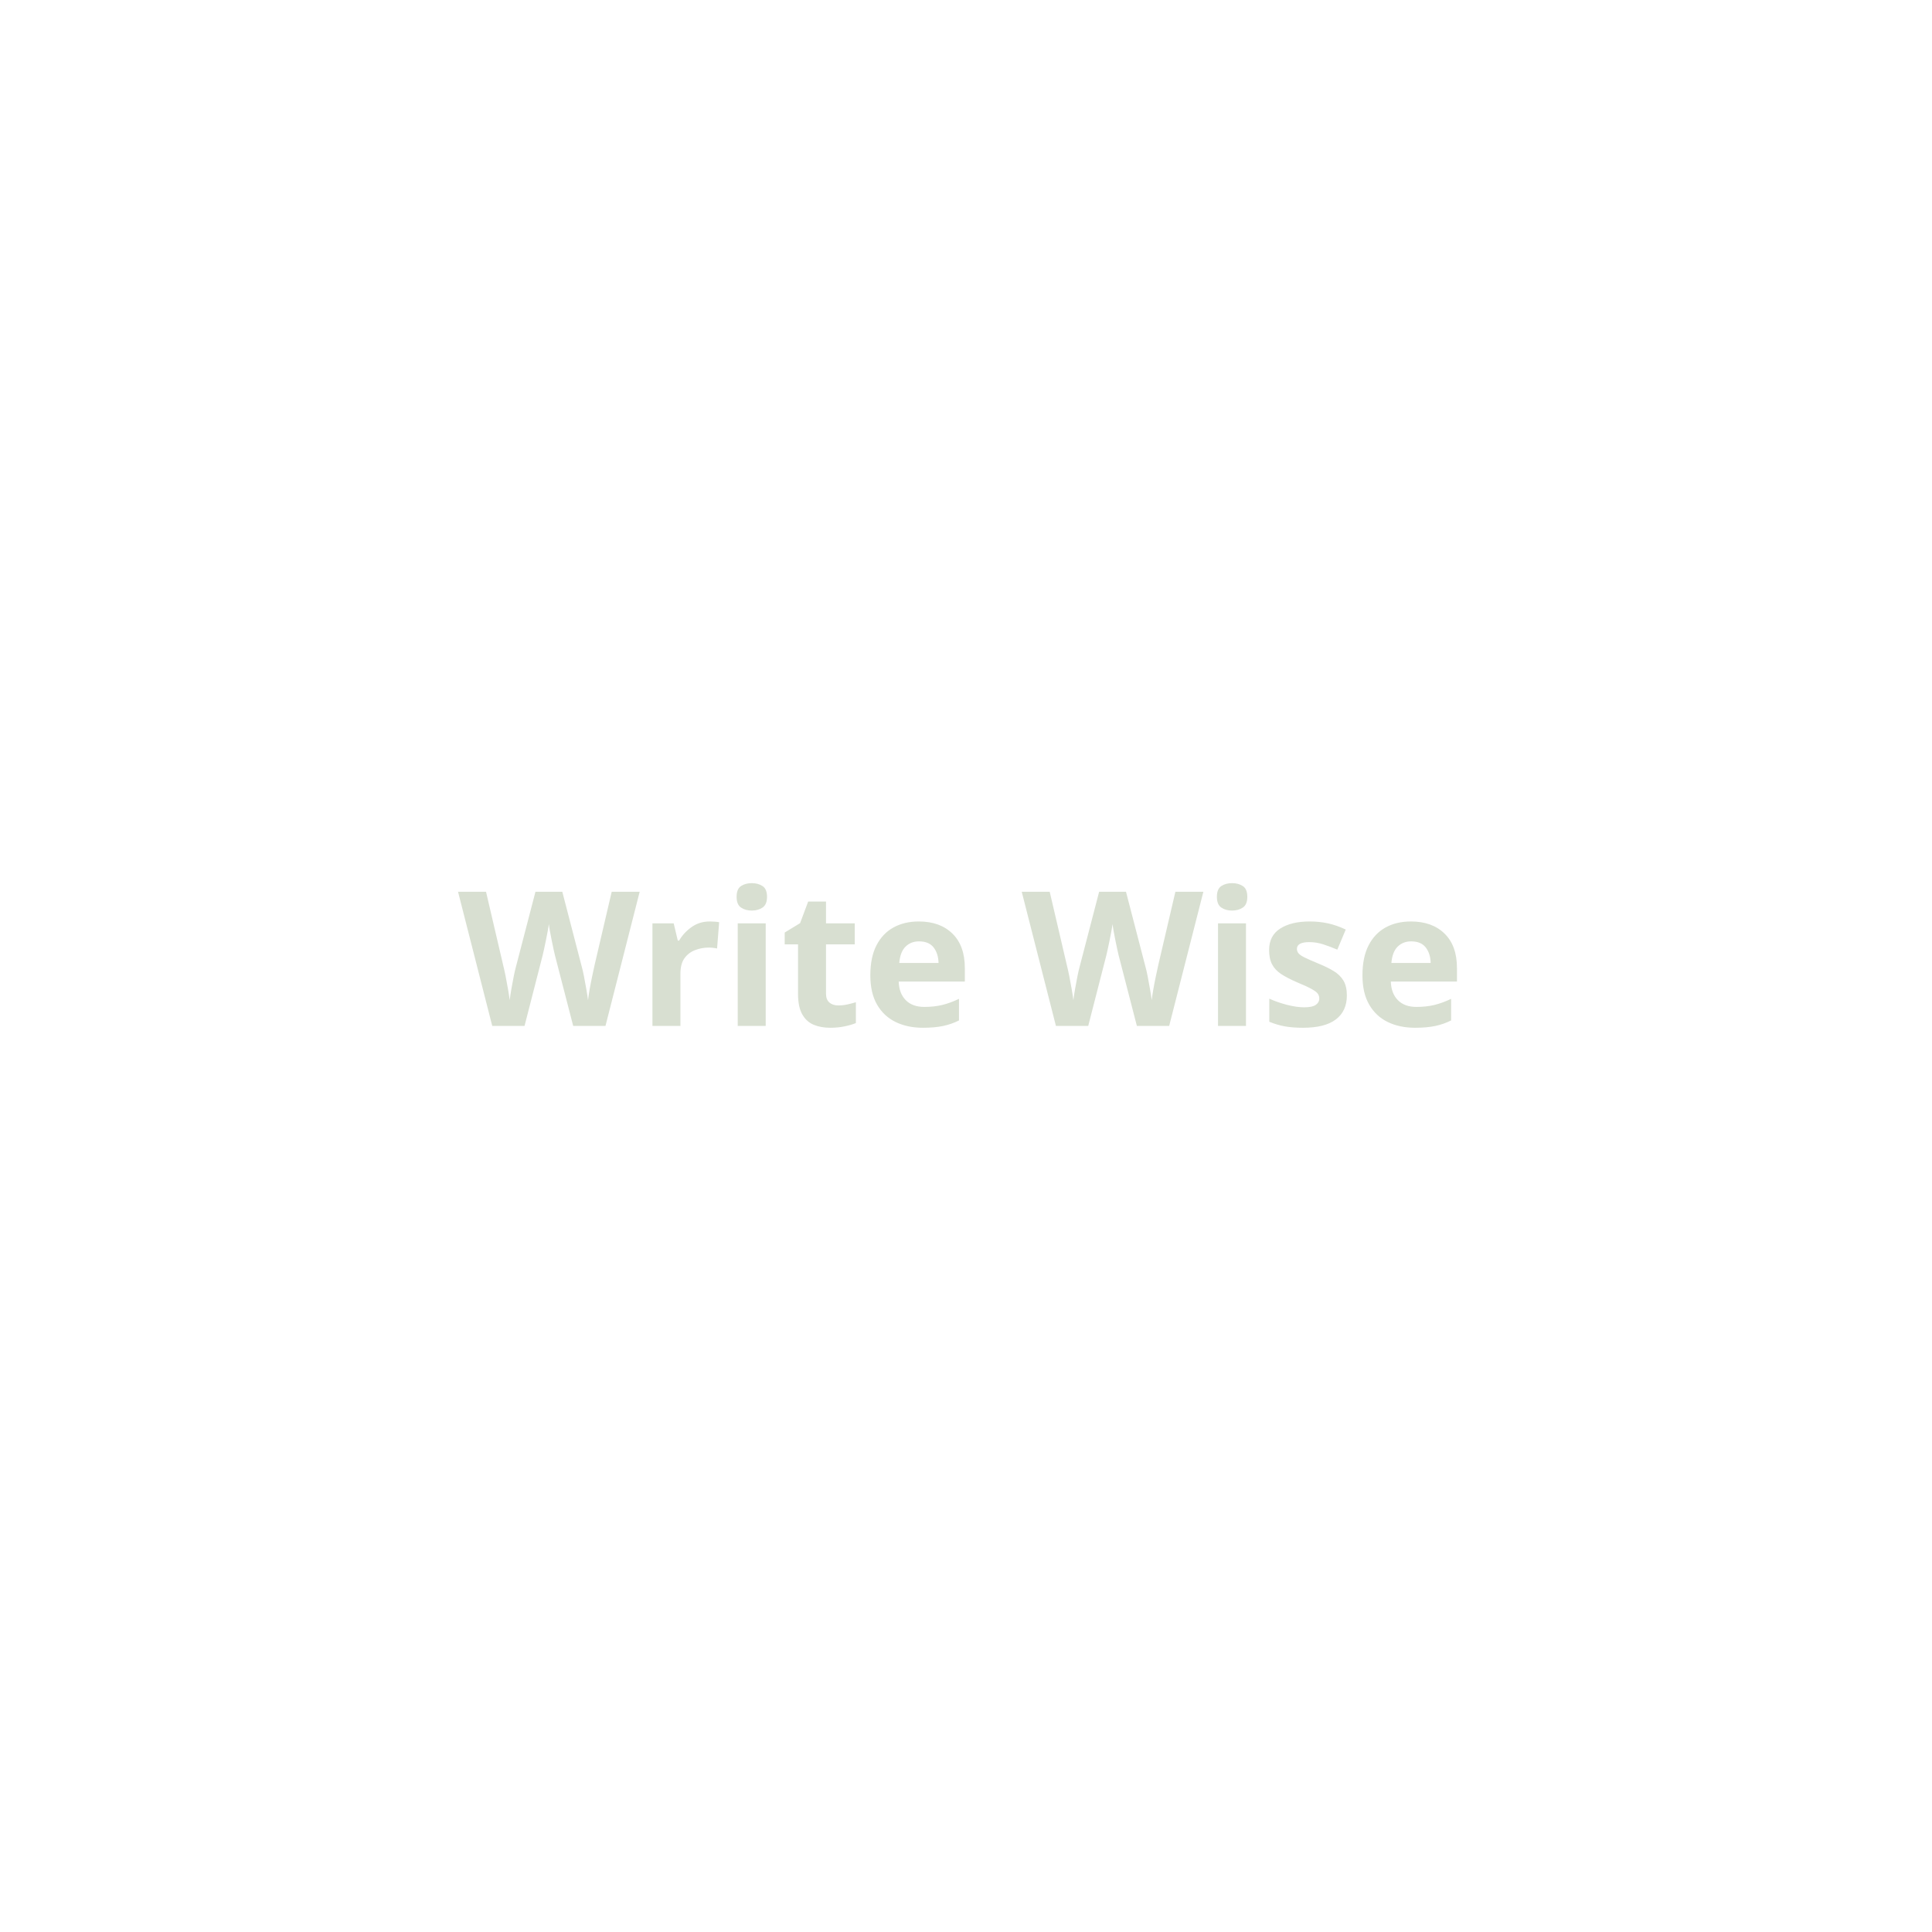
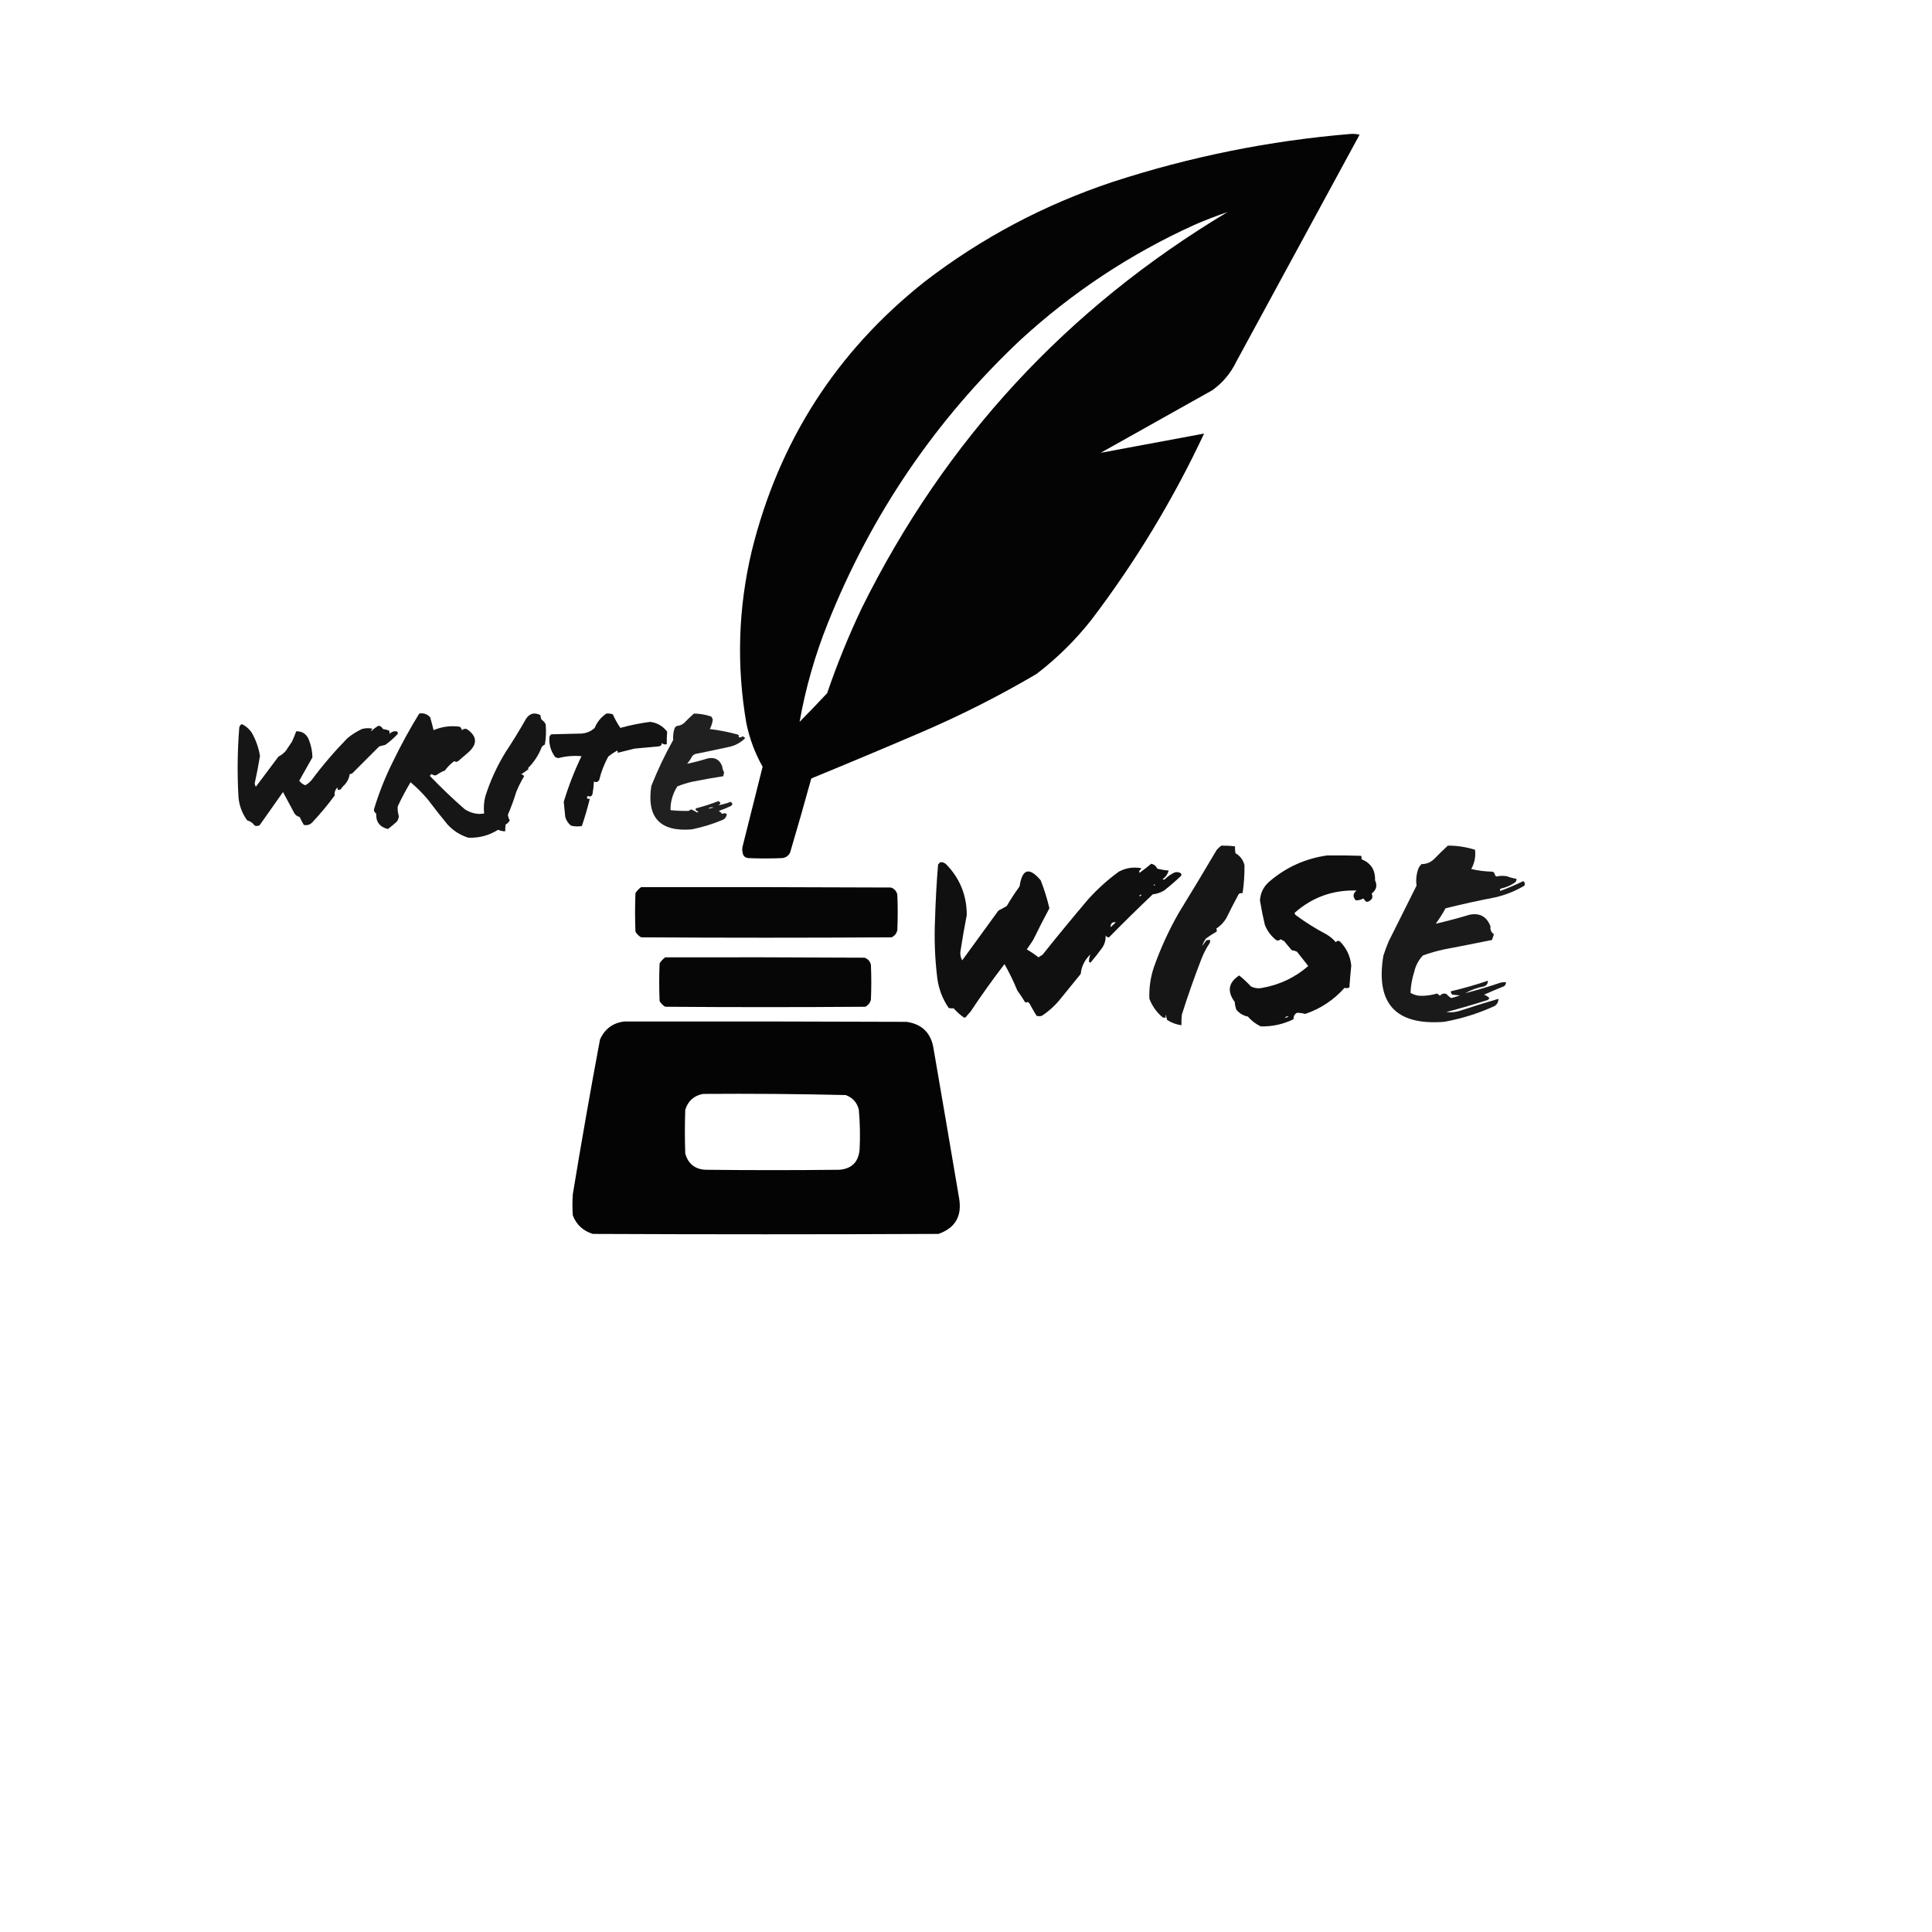
- <svg xmlns="http://www.w3.org/2000/svg" version="1.1" width="1080" height="1080" viewBox="0 0 1080 1080" xml:space="preserve">
-   <defs>
- </defs>
-   <rect x="0" y="0" width="100%" height="100%" fill="transparent" />
-   <g transform="matrix(1 0 0 1 540 540)" id="b07c7280-4d62-4882-aa0a-67602c3cd73f">
-     <rect style="stroke: none; stroke-width: 1; stroke-dasharray: none; stroke-linecap: butt; stroke-dashoffset: 0; stroke-linejoin: miter; stroke-miterlimit: 4; fill: rgb(255,255,255); fill-rule: nonzero; opacity: 1; visibility: hidden;" vector-effect="non-scaling-stroke" x="-540" y="-540" rx="0" ry="0" width="1080" height="1080" />
+ <svg xmlns="http://www.w3.org/2000/svg" version="1.1" width="2560px" height="2560px" style="shape-rendering:geometricPrecision; text-rendering:geometricPrecision; image-rendering:optimizeQuality; fill-rule:evenodd; clip-rule:evenodd">
+   <g>
+     <path style="opacity:0.983" fill="#000000" d="M 1789.5,177.5 C 1793.55,177.176 1797.55,177.509 1801.5,178.5C 1747,278.833 1692.5,379.167 1638,479.5C 1630.67,494.66 1620.17,507.16 1606.5,517C 1557.17,544.667 1507.83,572.333 1458.5,600C 1504.12,591.576 1549.79,583.076 1595.5,574.5C 1554.25,662.387 1504.42,744.72 1446,821.5C 1424.8,848.371 1400.63,872.204 1373.5,893C 1324.55,921.811 1273.88,947.478 1221.5,970C 1172.78,990.903 1123.94,1011.4 1075,1031.5C 1065.98,1064.26 1056.64,1096.92 1047,1129.5C 1044.89,1133.94 1041.39,1136.44 1036.5,1137C 1021.5,1137.67 1006.5,1137.67 991.5,1137C 987,1136.5 984.5,1134 984,1129.5C 983.333,1126.83 983.333,1124.17 984,1121.5C 992.834,1086.33 1001.67,1051.16 1010.5,1016C 1000.39,998.02 993.226,978.853 989,958.5C 975.796,882.057 978.129,806.057 996,730.5C 1031.87,584.861 1108.37,465.695 1225.5,373C 1300.7,315.221 1383.7,271.221 1474.5,241C 1577.15,207.571 1682.15,186.404 1789.5,177.5 Z M 1059.5,956.5 C 1067.49,911.552 1079.99,867.885 1097,825.5C 1154.41,681.797 1239.24,556.964 1351.5,451C 1420.16,387.809 1497.16,336.809 1582.5,298C 1597.05,291.71 1611.72,286.043 1626.5,281C 1413.66,408.505 1252.16,583.338 1142,805.5C 1124.52,842.284 1109.18,879.95 1096,918.5C 1083.97,931.365 1071.8,944.032 1059.5,956.5 Z" />
  </g>
-   <g transform="matrix(1 0 0 1 540 540)" id="33fbfd5d-3dc8-4fcd-84ab-86f828964aac">
- </g>
-   <g transform="matrix(0 0 0 0 0 0)">
-     <g style="">
- </g>
+   <g>
+     <path style="opacity:0.914" fill="#000000" d="M 555.5,945.5 C 561.291,944.489 566.124,946.156 570,950.5C 571.654,956.113 573.154,961.78 574.5,967.5C 585.693,962.744 597.36,961.244 609.5,963C 610.877,964.397 611.71,965.897 612,967.5C 613.932,965.822 616.098,965.322 618.5,966C 632.332,975.489 632.999,985.822 620.5,997C 615.833,1001 611.167,1005 606.5,1009C 604.888,1009.72 603.388,1009.55 602,1008.5C 597.167,1012 593,1016.17 589.5,1021C 585.489,1022.44 581.822,1024.44 578.5,1027C 575.975,1027.9 573.808,1027.4 572,1025.5C 571.167,1026.33 570.333,1027.17 569.5,1028C 584.227,1043.4 599.561,1058.06 615.5,1072C 621.409,1076.04 627.909,1078.21 635,1078.5C 637.167,1078.33 639.333,1078.17 641.5,1078C 640.659,1070.5 641.159,1063 643,1055.5C 649.563,1034.71 658.563,1015.04 670,996.5C 679.502,982.167 688.502,967.501 697,952.5C 701.767,945.246 708.1,943.579 716,947.5C 716.192,949.577 716.692,951.577 717.5,953.5C 719.858,955.024 721.691,957.024 723,959.5C 723.881,968.562 723.548,977.562 722,986.5C 720.488,987.257 719.154,988.257 718,989.5C 713.842,1000.31 707.675,1009.81 699.5,1018C 699.833,1018.33 700.167,1018.67 700.5,1019C 697.305,1021.51 693.972,1023.85 690.5,1026C 692.286,1026.2 693.619,1027.03 694.5,1028.5C 690.457,1035.25 686.957,1042.25 684,1049.5C 680.93,1059.71 677.264,1069.71 673,1079.5C 673.179,1082.09 674.013,1084.59 675.5,1087C 674.256,1089.38 672.423,1091.22 670,1092.5C 669.502,1095.48 669.335,1098.48 669.5,1101.5C 666.193,1101.54 663.026,1100.87 660,1099.5C 647.891,1107.09 634.724,1110.59 620.5,1110C 609.769,1106.6 600.602,1100.76 593,1092.5C 584.092,1081.68 575.426,1070.68 567,1059.5C 560,1051.17 552.333,1043.5 544,1036.5C 537.839,1046.82 532.172,1057.48 527,1068.5C 526.678,1072.9 527.178,1077.23 528.5,1081.5C 528.237,1084.03 527.404,1086.36 526,1088.5C 522.167,1092.08 518.167,1095.41 514,1098.5C 503.11,1095.85 497.943,1089.02 498.5,1078C 496.406,1076.74 495.406,1074.91 495.5,1072.5C 502.128,1050.46 510.628,1029.12 521,1008.5C 531.468,986.895 542.968,965.895 555.5,945.5 Z" />
  </g>
-   <g transform="matrix(0 0 0 0 0 0)">
-     <g style="">
- </g>
+   <g>
+     <path style="opacity:0.922" fill="#000000" d="M 803.5,945.5 C 806.448,945.223 809.281,945.556 812,946.5C 814.84,952.854 818.174,958.854 822,964.5C 834.931,960.926 848.098,958.26 861.5,956.5C 870.868,957.721 878.368,962.055 884,969.5C 883.561,975.063 883.394,980.563 883.5,986C 880.975,986.896 878.808,986.396 877,984.5C 876.833,987.333 875.333,988.833 872.5,989C 861.823,989.905 851.156,990.905 840.5,992C 833.135,993.904 825.802,995.737 818.5,997.5C 818.649,996.448 818.483,995.448 818,994.5C 813.766,996.802 809.766,999.469 806,1002.5C 800.612,1012.28 796.612,1022.61 794,1033.5C 792.214,1036.36 789.881,1037.03 787,1035.5C 786.73,1041.14 786.064,1046.81 785,1052.5C 783.776,1055.47 781.776,1056.14 779,1054.5C 776.728,1057.49 777.561,1058.82 781.5,1058.5C 778.519,1070.61 775.019,1082.61 771,1094.5C 766.216,1095.4 761.383,1095.23 756.5,1094C 752.866,1091.01 750.366,1087.18 749,1082.5C 748.301,1075.78 747.634,1069.11 747,1062.5C 753.266,1041.7 761.099,1021.53 770.5,1002C 760.191,1001.04 750.024,1001.87 740,1004.5C 738.373,1004.37 736.873,1003.87 735.5,1003C 729.746,995.074 727.246,986.24 728,976.5C 728.465,975.069 729.299,973.903 730.5,973C 743.833,972.667 757.167,972.333 770.5,972C 777.239,971.545 783.072,969.045 788,964.5C 791.294,956.544 796.461,950.211 803.5,945.5 Z" />
  </g>
-   <g transform="matrix(0 0 0 0 0 0)">
-     <g style="">
- </g>
+   <g>
+     <path style="opacity:0.875" fill="#000000" d="M 919.5,945.5 C 927.376,945.568 935.043,946.902 942.5,949.5C 943.357,950.736 944.023,952.069 944.5,953.5C 943.957,957.934 942.624,962.1 940.5,966C 952.832,967.53 964.832,969.863 976.5,973C 978.904,973.508 979.571,974.675 978.5,976.5C 980.475,977.578 982.308,977.245 984,975.5C 985.255,976.211 986.421,977.044 987.5,978C 981.126,984.355 973.459,988.355 964.5,990C 950.206,993.185 935.873,996.185 921.5,999C 919.998,999.583 918.665,1000.42 917.5,1001.5C 915.539,1005.26 913.205,1008.76 910.5,1012C 919.543,1010.16 928.543,1007.82 937.5,1005C 947.035,1002.87 953.535,1006.37 957,1015.5C 957.273,1018.39 958.107,1021.06 959.5,1023.5C 958.954,1025.13 958.62,1026.8 958.5,1028.5C 944.447,1030.68 930.447,1033.18 916.5,1036C 910.003,1037.54 903.67,1039.54 897.5,1042C 894.036,1047.38 891.536,1053.22 890,1059.5C 888.878,1064.1 888.378,1068.77 888.5,1073.5C 896.532,1074.36 904.532,1074.69 912.5,1074.5C 913.548,1073.62 914.715,1072.95 916,1072.5C 918.639,1073.65 921.139,1074.99 923.5,1076.5C 924.167,1076.33 924.833,1076.17 925.5,1076C 924.421,1075.04 923.255,1074.21 922,1073.5C 921.383,1072.55 921.549,1071.72 922.5,1071C 932.536,1068.43 942.369,1065.27 952,1061.5C 955.357,1063.48 955.191,1065.31 951.5,1067C 957.111,1066.13 962.611,1064.63 968,1062.5C 970.952,1064.19 971.118,1066.03 968.5,1068C 963.275,1070.45 957.942,1072.61 952.5,1074.5C 954.169,1075.67 955.669,1077 957,1078.5C 959.055,1077.31 961.055,1077.31 963,1078.5C 962.912,1081.64 961.412,1084.14 958.5,1086C 944.948,1091.74 930.948,1096.07 916.5,1099C 874.534,1102.37 856.701,1083.2 863,1041.5C 871.346,1020.48 881.012,1000.14 892,980.5C 891.556,975.138 892.222,969.805 894,964.5C 894.833,963.667 895.667,962.833 896.5,962C 900.29,961.77 903.624,960.437 906.5,958C 910.729,953.602 915.062,949.436 919.5,945.5 Z M 938.5,1071.5 C 940.455,1069.67 942.788,1069.17 945.5,1070C 943.187,1070.66 940.854,1071.16 938.5,1071.5 Z" />
  </g>
-   <g transform="matrix(1 0 0 1 540.5 540.5)" style="" id="93697a1c-f8dd-47f9-8324-b0cc0aaef157">
-     <rect opacity="0" fill="rgb(0,0,0)" x="-432" y="-59.32" width="864" height="118.65" />
-     <text xml:space="preserve" font-family="Raleway" font-size="105" font-style="normal" font-weight="900" style="stroke: none; stroke-width: 1; stroke-dasharray: none; stroke-linecap: butt; stroke-dashoffset: 0; stroke-linejoin: miter; stroke-miterlimit: 4; fill: rgb(216,223,209); fill-rule: nonzero; opacity: 1; white-space: pre;">
-       <tspan x="-284.45" y="32.98">Write Wise</tspan>
-     </text>
+   <g>
+     <path style="opacity:0.914" fill="#000000" d="M 320.5,959.5 C 326.043,962.168 330.543,966.168 334,971.5C 339.19,980.903 342.69,990.903 344.5,1001.5C 342.542,1013.75 340.209,1025.92 337.5,1038C 337.625,1039.63 338.125,1041.13 339,1042.5C 349,1029.17 359,1015.83 369,1002.5C 372.92,1000.54 376.254,997.877 379,994.5C 381.667,990.5 384.333,986.5 387,982.5C 389.036,978.052 390.87,973.552 392.5,969C 400.226,968.79 405.726,972.29 409,979.5C 412.146,987.25 413.813,995.25 414,1003.5C 408.153,1013.87 402.319,1024.2 396.5,1034.5C 398.603,1037.27 401.269,1039.27 404.5,1040.5C 407.743,1038.77 410.577,1036.43 413,1033.5C 427.531,1013.98 443.364,995.476 460.5,978C 466.327,973.25 472.66,969.25 479.5,966C 484.165,964.663 488.832,964.497 493.5,965.5C 493.023,966.478 492.357,967.311 491.5,968C 491.833,968.167 492.167,968.333 492.5,968.5C 495.256,965.573 498.422,963.24 502,961.5C 504.428,962.26 506.261,963.76 507.5,966C 510.232,966.413 512.899,967.08 515.5,968C 516.212,969.425 516.379,970.925 516,972.5C 518.646,969.754 521.812,968.587 525.5,969C 527.007,969.837 527.507,971.004 527,972.5C 521.969,977.922 516.469,982.755 510.5,987C 507.833,987.667 505.167,988.333 502.5,989C 490.5,1001 478.5,1013 466.5,1025C 465.552,1025.48 464.552,1025.65 463.5,1025.5C 462.685,1030.8 460.519,1035.46 457,1039.5C 454.791,1041.37 452.958,1043.54 451.5,1046C 450.207,1046.49 448.873,1046.66 447.5,1046.5C 447.649,1045.45 447.483,1044.45 447,1043.5C 444.06,1046.65 442.893,1050.15 443.5,1054C 434.253,1066.58 424.253,1078.58 413.5,1090C 410.377,1093.02 406.71,1094.02 402.5,1093C 400.539,1089.58 398.706,1086.08 397,1082.5C 393.965,1081.82 391.631,1080.15 390,1077.5C 385,1068.17 380,1058.83 375,1049.5C 364.667,1064.17 354.333,1078.83 344,1093.5C 341.936,1094.59 339.769,1094.76 337.5,1094C 334.945,1090.43 331.612,1088.1 327.5,1087C 320.921,1077.94 317.088,1067.77 316,1056.5C 314.248,1025.82 314.581,995.153 317,964.5C 317.257,962.093 318.424,960.427 320.5,959.5 Z" />
+   </g>
+   <g>
+     <path style="opacity:0.911" fill="#000000" d="M 1618.5,1120.5 C 1624.53,1120.43 1630.53,1120.76 1636.5,1121.5C 1636.34,1124.52 1636.5,1127.52 1637,1130.5C 1643.3,1134.13 1647.3,1139.47 1649,1146.5C 1649.16,1158.89 1648.33,1171.22 1646.5,1183.5C 1644.71,1183.21 1643.05,1183.55 1641.5,1184.5C 1635.73,1195.04 1630.23,1205.71 1625,1216.5C 1621.62,1222.25 1617.12,1226.92 1611.5,1230.5C 1612.43,1231.77 1612.59,1233.1 1612,1234.5C 1607.16,1237.25 1602.5,1240.25 1598,1243.5C 1595.73,1246.7 1594.07,1250.03 1593,1253.5C 1594.83,1251 1596.67,1248.5 1598.5,1246C 1600.13,1245.51 1601.8,1245.34 1603.5,1245.5C 1603.66,1246.87 1603.49,1248.21 1603,1249.5C 1598.55,1256.06 1594.89,1263.06 1592,1270.5C 1582.53,1294.91 1573.86,1319.58 1566,1344.5C 1565.5,1349.15 1565.33,1353.82 1565.5,1358.5C 1558.69,1357.6 1552.35,1355.27 1546.5,1351.5C 1545.69,1349.23 1545.19,1346.9 1545,1344.5C 1544.51,1345.79 1544.34,1347.13 1544.5,1348.5C 1543.13,1348.66 1541.79,1348.49 1540.5,1348C 1532.57,1341.3 1526.74,1333.13 1523,1323.5C 1522.4,1309.15 1524.4,1295.15 1529,1281.5C 1537.84,1256.48 1548.84,1232.48 1562,1209.5C 1578.92,1182 1595.58,1154.33 1612,1126.5C 1613.91,1124.14 1616.08,1122.14 1618.5,1120.5 Z" />
+   </g>
+   <g>
+     <path style="opacity:0.898" fill="#000000" d="M 1918.5,1120.5 C 1930.77,1120.45 1942.77,1122.29 1954.5,1126C 1955.58,1134.94 1953.91,1143.44 1949.5,1151.5C 1958.7,1153.65 1968.03,1154.82 1977.5,1155C 1978.42,1155.37 1979.25,1155.87 1980,1156.5C 1980.36,1158.42 1981.19,1160.09 1982.5,1161.5C 1987.11,1160.39 1991.78,1160.22 1996.5,1161C 2000.72,1162.64 2005.05,1163.81 2009.5,1164.5C 2009.61,1166.9 2008.61,1168.74 2006.5,1170C 2000.97,1173.57 1994.97,1176.07 1988.5,1177.5C 1987.42,1178.36 1987.25,1179.36 1988,1180.5C 1998.39,1176.65 2008.56,1172.32 2018.5,1167.5C 2020.45,1169.04 2020.95,1171.04 2020,1173.5C 2007.99,1180.62 1995.16,1185.78 1981.5,1189C 1959.35,1193.26 1937.35,1198.1 1915.5,1203.5C 1911.54,1210.59 1907.21,1217.42 1902.5,1224C 1917.53,1220.49 1932.53,1216.49 1947.5,1212C 1960.98,1209.47 1970.15,1214.64 1975,1227.5C 1974.32,1231.76 1975.82,1235.26 1979.5,1238C 1978.67,1240.5 1977.83,1243 1977,1245.5C 1955.91,1249.78 1934.74,1253.95 1913.5,1258C 1903.99,1260.04 1894.65,1262.71 1885.5,1266C 1879.73,1272.03 1875.9,1279.2 1874,1287.5C 1871.04,1296.65 1869.37,1305.99 1869,1315.5C 1873.91,1318.47 1879.24,1319.8 1885,1319.5C 1891.47,1319.37 1897.81,1318.37 1904,1316.5C 1905.53,1317.22 1906.86,1318.22 1908,1319.5C 1910.18,1316.71 1913.01,1315.88 1916.5,1317C 1918.38,1319.22 1920.55,1321.06 1923,1322.5C 1926.89,1321.54 1930.73,1320.37 1934.5,1319C 1931.17,1318.67 1927.83,1318.33 1924.5,1318C 1922.96,1316.89 1922.3,1315.39 1922.5,1313.5C 1939.08,1309.64 1955.41,1304.97 1971.5,1299.5C 1971.67,1303.17 1970.01,1305.67 1966.5,1307C 1957.61,1308.64 1949.28,1311.64 1941.5,1316C 1957.26,1311.97 1972.92,1307.31 1988.5,1302C 1990.81,1301.5 1993.14,1301.34 1995.5,1301.5C 1995.61,1303.9 1994.61,1305.74 1992.5,1307C 1983.72,1310.48 1975.05,1314.15 1966.5,1318C 1969.17,1319 1971.51,1320.5 1973.5,1322.5C 1973.02,1323.48 1972.36,1324.31 1971.5,1325C 1953.3,1330.8 1934.97,1336.13 1916.5,1341C 1922.98,1341.83 1929.32,1341.17 1935.5,1339C 1952.12,1333.51 1968.79,1328.35 1985.5,1323.5C 1985.56,1327.55 1983.89,1330.71 1980.5,1333C 1959.06,1342.81 1936.73,1349.81 1913.5,1354C 1849.41,1358.92 1822.58,1329.75 1833,1266.5C 1835.06,1260.06 1837.39,1253.72 1840,1247.5C 1852.33,1222.83 1864.67,1198.17 1877,1173.5C 1875.86,1165.28 1876.86,1157.28 1880,1149.5C 1881.05,1147.91 1882.21,1146.41 1883.5,1145C 1890.17,1145 1895.84,1142.67 1900.5,1138C 1906.4,1131.94 1912.4,1126.1 1918.5,1120.5 Z" />
+   </g>
+   <g>
+     <path style="opacity:0.935" fill="#000000" d="M 1758.5,1133.5 C 1773.5,1133.33 1788.5,1133.5 1803.5,1134C 1804.21,1135.43 1804.38,1136.93 1804,1138.5C 1816.52,1143.51 1822.52,1152.84 1822,1166.5C 1825.32,1173.37 1823.82,1179.2 1817.5,1184C 1818.59,1186.06 1818.76,1188.23 1818,1190.5C 1816.14,1193.41 1813.64,1194.91 1810.5,1195C 1808.98,1193.65 1807.65,1192.15 1806.5,1190.5C 1803.35,1192.29 1800.01,1193.12 1796.5,1193C 1792.25,1188.34 1792.58,1184 1797.5,1180C 1766.14,1179.06 1738.81,1188.89 1715.5,1209.5C 1715.53,1211.03 1716.2,1212.2 1717.5,1213C 1730.16,1222.33 1743.49,1230.67 1757.5,1238C 1762.25,1240.75 1766.42,1244.25 1770,1248.5C 1771.56,1246.48 1773.39,1246.15 1775.5,1247.5C 1784.26,1256.36 1789.26,1267.02 1790.5,1279.5C 1789.49,1289.15 1788.66,1298.81 1788,1308.5C 1785.87,1309.42 1783.7,1309.58 1781.5,1309C 1767.26,1325.06 1749.93,1336.56 1729.5,1343.5C 1725.85,1342.5 1722.18,1342 1718.5,1342C 1715.32,1343.85 1713.82,1346.68 1714,1350.5C 1700.25,1357.23 1685.75,1360.4 1670.5,1360C 1663.93,1356.88 1658.27,1352.55 1653.5,1347C 1647.07,1345.71 1641.9,1342.54 1638,1337.5C 1636.96,1334.25 1636.3,1330.91 1636,1327.5C 1625.73,1313.52 1627.73,1301.85 1642,1292.5C 1647.46,1296.95 1652.62,1301.79 1657.5,1307C 1662.23,1309.4 1667.23,1310.07 1672.5,1309C 1695.69,1304.9 1716.02,1295.24 1733.5,1280C 1728.51,1273.68 1723.51,1267.34 1718.5,1261C 1716.29,1259.96 1713.95,1259.29 1711.5,1259C 1708.17,1255 1704.83,1251 1701.5,1247C 1699.92,1246.29 1698.42,1245.46 1697,1244.5C 1695.4,1246.04 1693.57,1246.54 1691.5,1246C 1684.38,1240.56 1679.22,1233.73 1676,1225.5C 1673.44,1214.74 1671.27,1203.91 1669.5,1193C 1670.17,1183.17 1674.17,1175 1681.5,1168.5C 1703.74,1149.31 1729.4,1137.64 1758.5,1133.5 Z M 1702.5,1348.5 C 1703.8,1346.9 1705.47,1346.4 1707.5,1347C 1705.98,1348.01 1704.31,1348.51 1702.5,1348.5 Z" />
+   </g>
+   <g>
+     <path style="opacity:0.937" fill="#000000" d="M 1245.5,1142.5 C 1248.56,1142.14 1251.23,1142.98 1253.5,1145C 1271.86,1163.75 1281.03,1186.25 1281,1212.5C 1277.84,1228.79 1275.01,1245.12 1272.5,1261.5C 1272.21,1265.45 1273.04,1269.12 1275,1272.5C 1291,1250.5 1307,1228.5 1323,1206.5C 1326.76,1204.69 1330.42,1202.69 1334,1200.5C 1339.27,1191.56 1344.94,1182.9 1351,1174.5C 1354.46,1151.12 1363.8,1148.46 1379,1166.5C 1383.74,1178.54 1387.57,1190.88 1390.5,1203.5C 1383.12,1217.26 1375.95,1231.26 1369,1245.5C 1366.29,1249.75 1363.46,1253.92 1360.5,1258C 1365.94,1261.13 1371.11,1264.63 1376,1268.5C 1377.82,1267.35 1379.66,1266.18 1381.5,1265C 1401.29,1240.21 1421.46,1215.71 1442,1191.5C 1454.31,1177.85 1467.81,1165.69 1482.5,1155C 1491.97,1149.94 1501.97,1148.44 1512.5,1150.5C 1511.86,1151.65 1511.02,1152.65 1510,1153.5C 1509.33,1154.5 1509.33,1155.5 1510,1156.5C 1515.31,1152.69 1520.48,1148.69 1525.5,1144.5C 1529.21,1145.37 1531.87,1147.54 1533.5,1151C 1538.44,1152.27 1543.44,1153.1 1548.5,1153.5C 1547.29,1158.23 1544.62,1162.07 1540.5,1165C 1541.5,1165.67 1542.5,1165.67 1543.5,1165C 1547.34,1161.25 1551.68,1158.25 1556.5,1156C 1559.3,1155.25 1561.97,1155.58 1564.5,1157C 1565.52,1158.05 1565.68,1159.22 1565,1160.5C 1557.8,1167.37 1550.3,1173.87 1542.5,1180C 1537.87,1182.74 1532.87,1184.41 1527.5,1185C 1507.86,1203.64 1488.53,1222.64 1469.5,1242C 1467.61,1242.16 1466.11,1241.33 1465,1239.5C 1465.34,1245.76 1463.68,1251.43 1460,1256.5C 1455.23,1263.05 1450.23,1269.38 1445,1275.5C 1444.23,1275.36 1443.56,1275.02 1443,1274.5C 1442.88,1270.9 1443.55,1267.57 1445,1264.5C 1437.34,1271.74 1433,1280.41 1432,1290.5C 1423.33,1301.17 1414.67,1311.83 1406,1322.5C 1398.75,1331.75 1390.25,1339.58 1380.5,1346C 1378.17,1346.67 1375.83,1346.67 1373.5,1346C 1370.21,1340.58 1367.04,1335.08 1364,1329.5C 1363.31,1328.64 1362.48,1327.98 1361.5,1327.5C 1360.28,1328.71 1359.11,1328.71 1358,1327.5C 1354.91,1322.33 1351.58,1317.33 1348,1312.5C 1343.1,1300.45 1337.43,1288.79 1331,1277.5C 1315.26,1297.97 1300.26,1318.97 1286,1340.5C 1283.72,1342.91 1281.55,1345.41 1279.5,1348C 1278.83,1348.17 1278.17,1348.33 1277.5,1348.5C 1272.41,1344.92 1267.75,1340.75 1263.5,1336C 1261.26,1336.32 1259.09,1336.15 1257,1335.5C 1248.95,1323.72 1243.95,1310.72 1242,1296.5C 1238.74,1270.26 1237.74,1243.93 1239,1217.5C 1239.7,1193.45 1241.03,1169.45 1243,1145.5C 1244.04,1144.63 1244.88,1143.63 1245.5,1142.5 Z M 1528.5,1173.5 C 1528.78,1172.71 1529.28,1172.04 1530,1171.5C 1530.53,1172.82 1530.03,1173.48 1528.5,1173.5 Z M 1512.5,1185.5 C 1512.03,1186.91 1511.03,1187.57 1509.5,1187.5C 1509.97,1186.09 1510.97,1185.43 1512.5,1185.5 Z M 1471.5,1228.5 C 1471.53,1223.63 1473.87,1221.46 1478.5,1222C 1476.3,1224.37 1473.96,1226.54 1471.5,1228.5 Z" />
+   </g>
+   <g>
+     <path style="opacity:0.976" fill="#000000" d="M 849.5,1175.5 C 959.834,1175.33 1070.17,1175.5 1180.5,1176C 1185.1,1177.6 1187.93,1180.76 1189,1185.5C 1189.67,1201.17 1189.67,1216.83 1189,1232.5C 1187.99,1236.84 1185.49,1240.01 1181.5,1242C 1070.83,1242.67 960.167,1242.67 849.5,1242C 846.333,1240.17 843.833,1237.67 842,1234.5C 841.333,1217.5 841.333,1200.5 842,1183.5C 844.028,1180.31 846.528,1177.64 849.5,1175.5 Z" />
+   </g>
+   <g>
+     <path style="opacity:0.974" fill="#000000" d="M 881.5,1268.5 C 969.501,1268.33 1057.5,1268.5 1145.5,1269C 1150.1,1270.6 1152.93,1273.76 1154,1278.5C 1154.67,1293.83 1154.67,1309.17 1154,1324.5C 1152.99,1328.84 1150.49,1332.01 1146.5,1334C 1058.17,1334.67 969.833,1334.67 881.5,1334C 878.333,1332.17 875.833,1329.67 874,1326.5C 873.333,1309.83 873.333,1293.17 874,1276.5C 876.028,1273.31 878.528,1270.64 881.5,1268.5 Z" />
+   </g>
+   <g>
+     <path style="opacity:0.984" fill="#000000" d="M 827.5,1353.5 C 952.167,1353.33 1076.83,1353.5 1201.5,1354C 1221.98,1357.15 1233.82,1368.98 1237,1389.5C 1248.44,1455.81 1259.77,1522.15 1271,1588.5C 1274.71,1611.76 1265.54,1627.26 1243.5,1635C 1090.83,1635.67 938.167,1635.67 785.5,1635C 772.688,1631.03 763.855,1622.86 759,1610.5C 758.333,1601.17 758.333,1591.83 759,1582.5C 770.247,1514.02 782.247,1445.69 795,1377.5C 801.328,1363.27 812.161,1355.27 827.5,1353.5 Z M 931.5,1449.5 C 994.537,1449.02 1057.54,1449.52 1120.5,1451C 1129.87,1454.37 1135.7,1460.87 1138,1470.5C 1139.58,1488.13 1139.91,1505.79 1139,1523.5C 1137.46,1539.71 1128.62,1548.55 1112.5,1550C 1053.17,1550.67 993.833,1550.67 934.5,1550C 920.635,1549.14 911.802,1541.98 908,1528.5C 907.333,1509.17 907.333,1489.83 908,1470.5C 911.699,1458.75 919.533,1451.75 931.5,1449.5 Z" />
  </g>
</svg>
